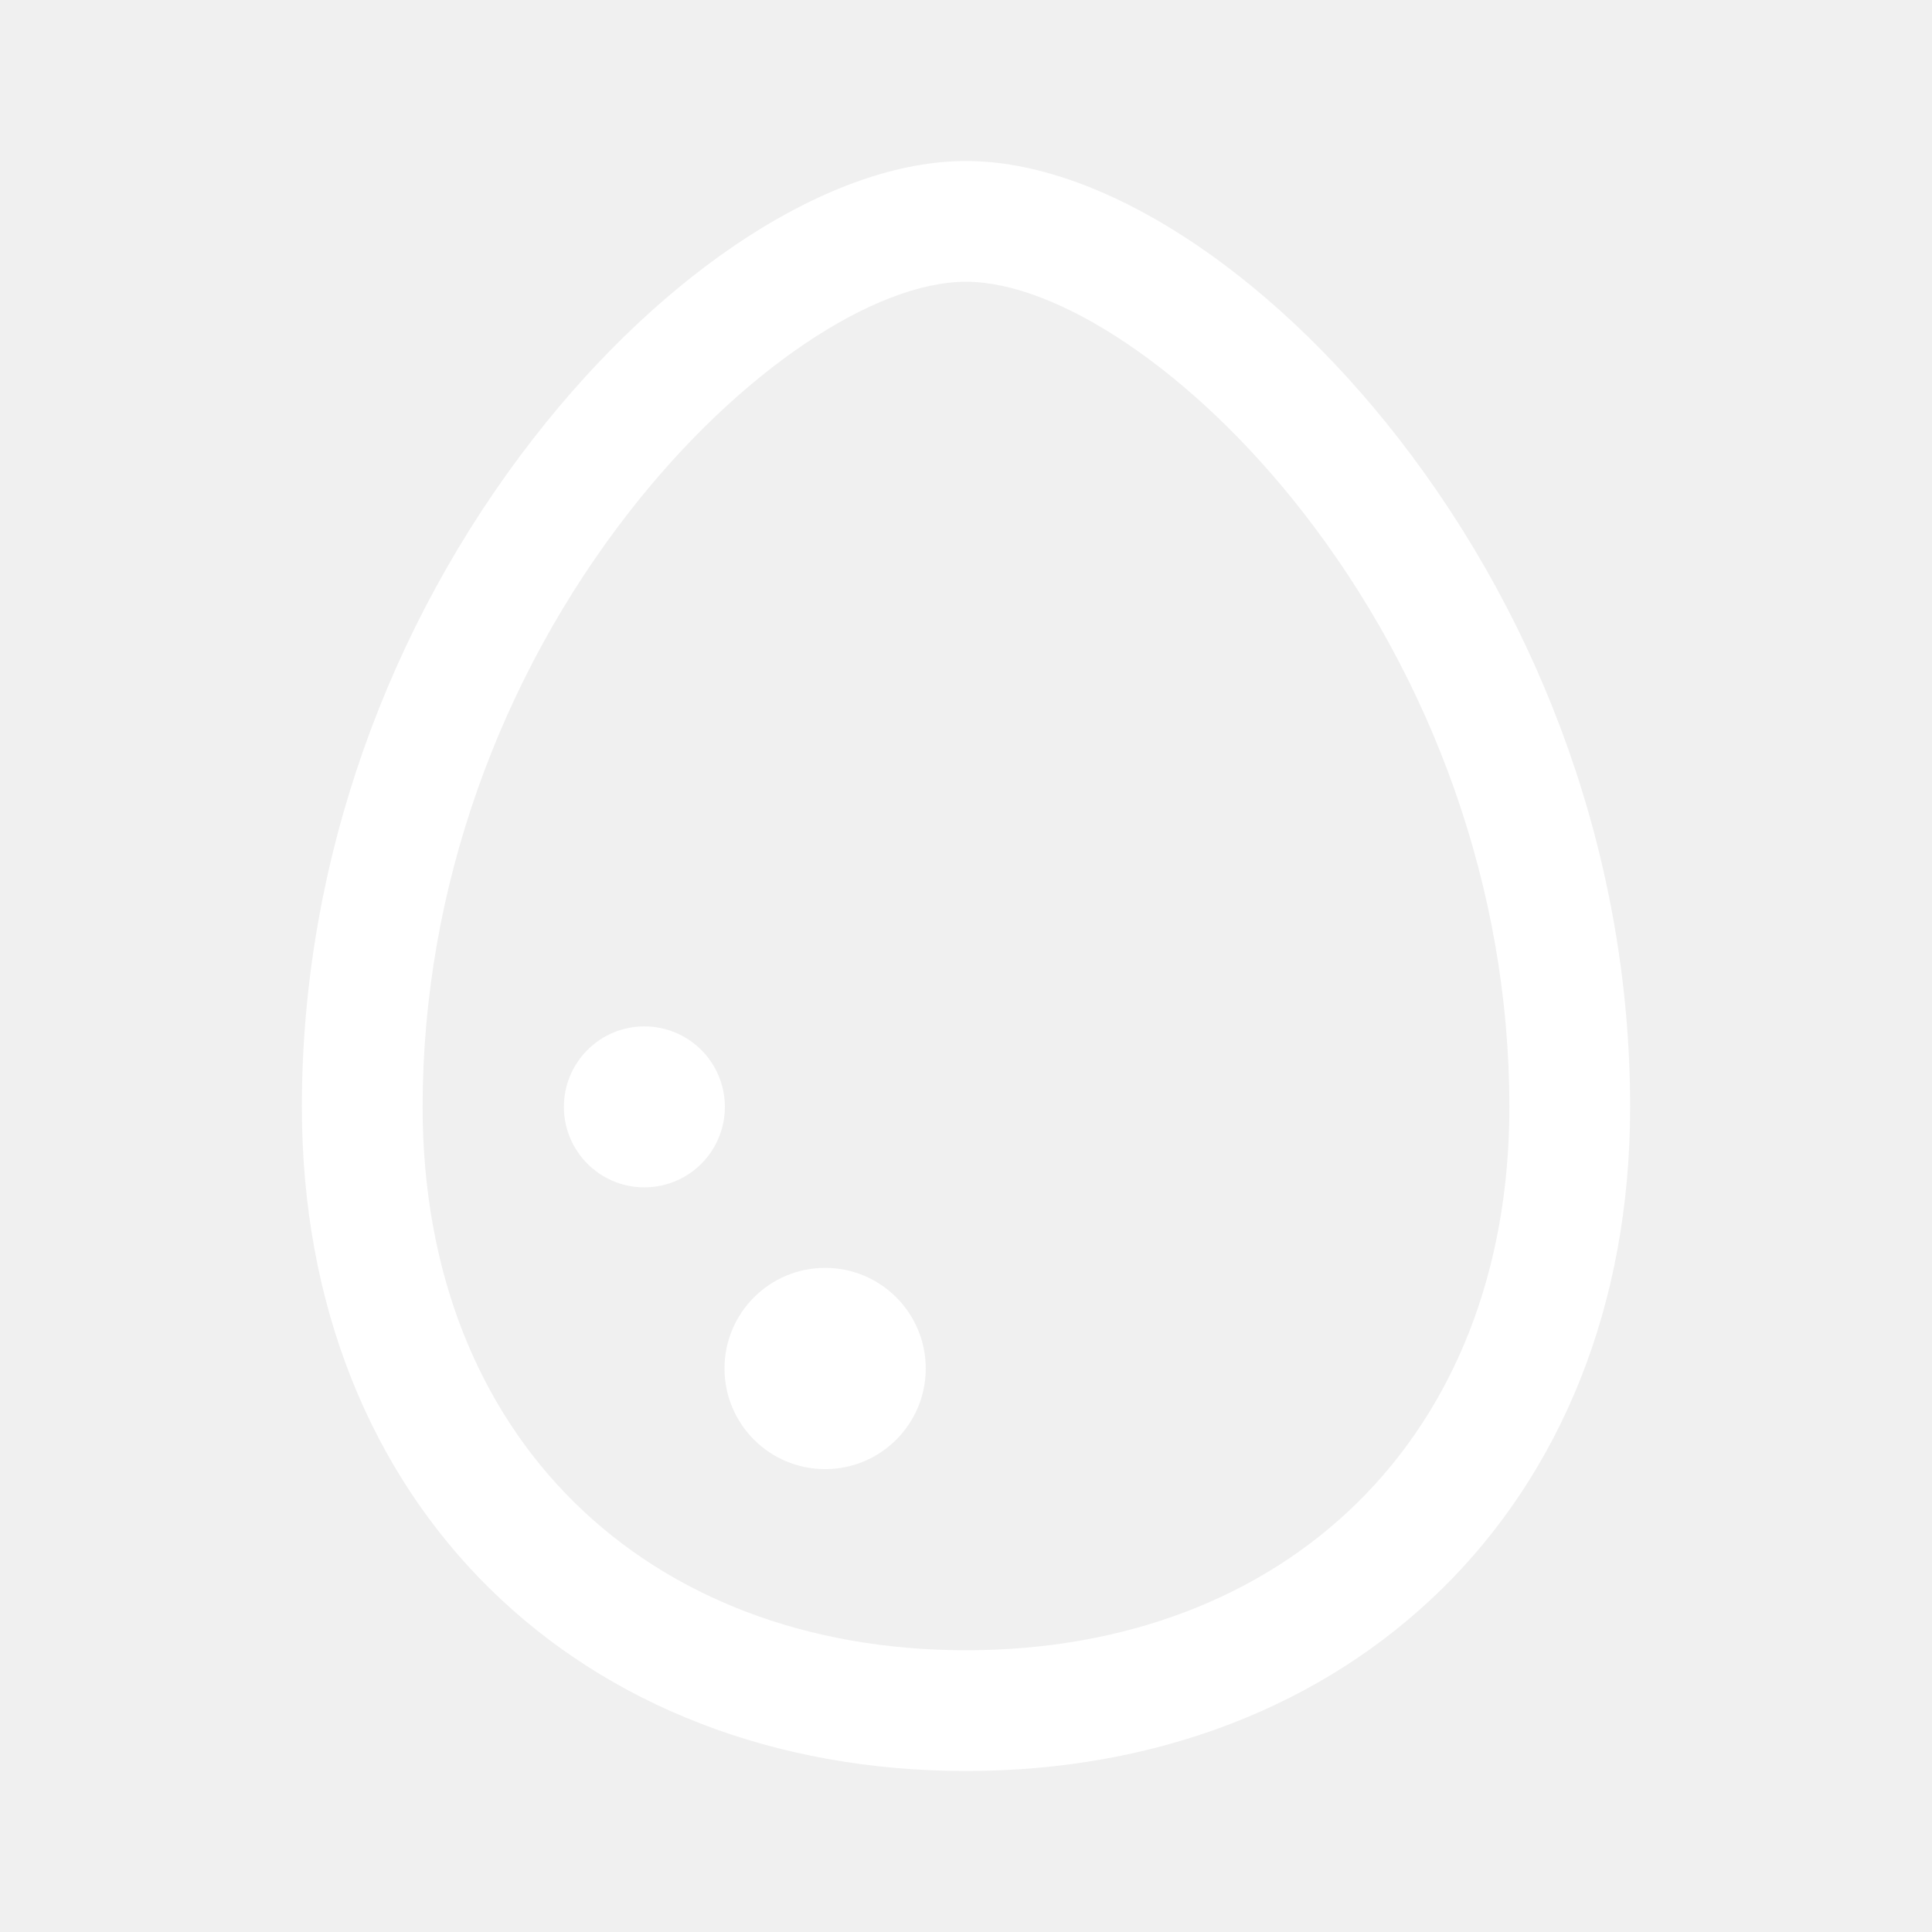
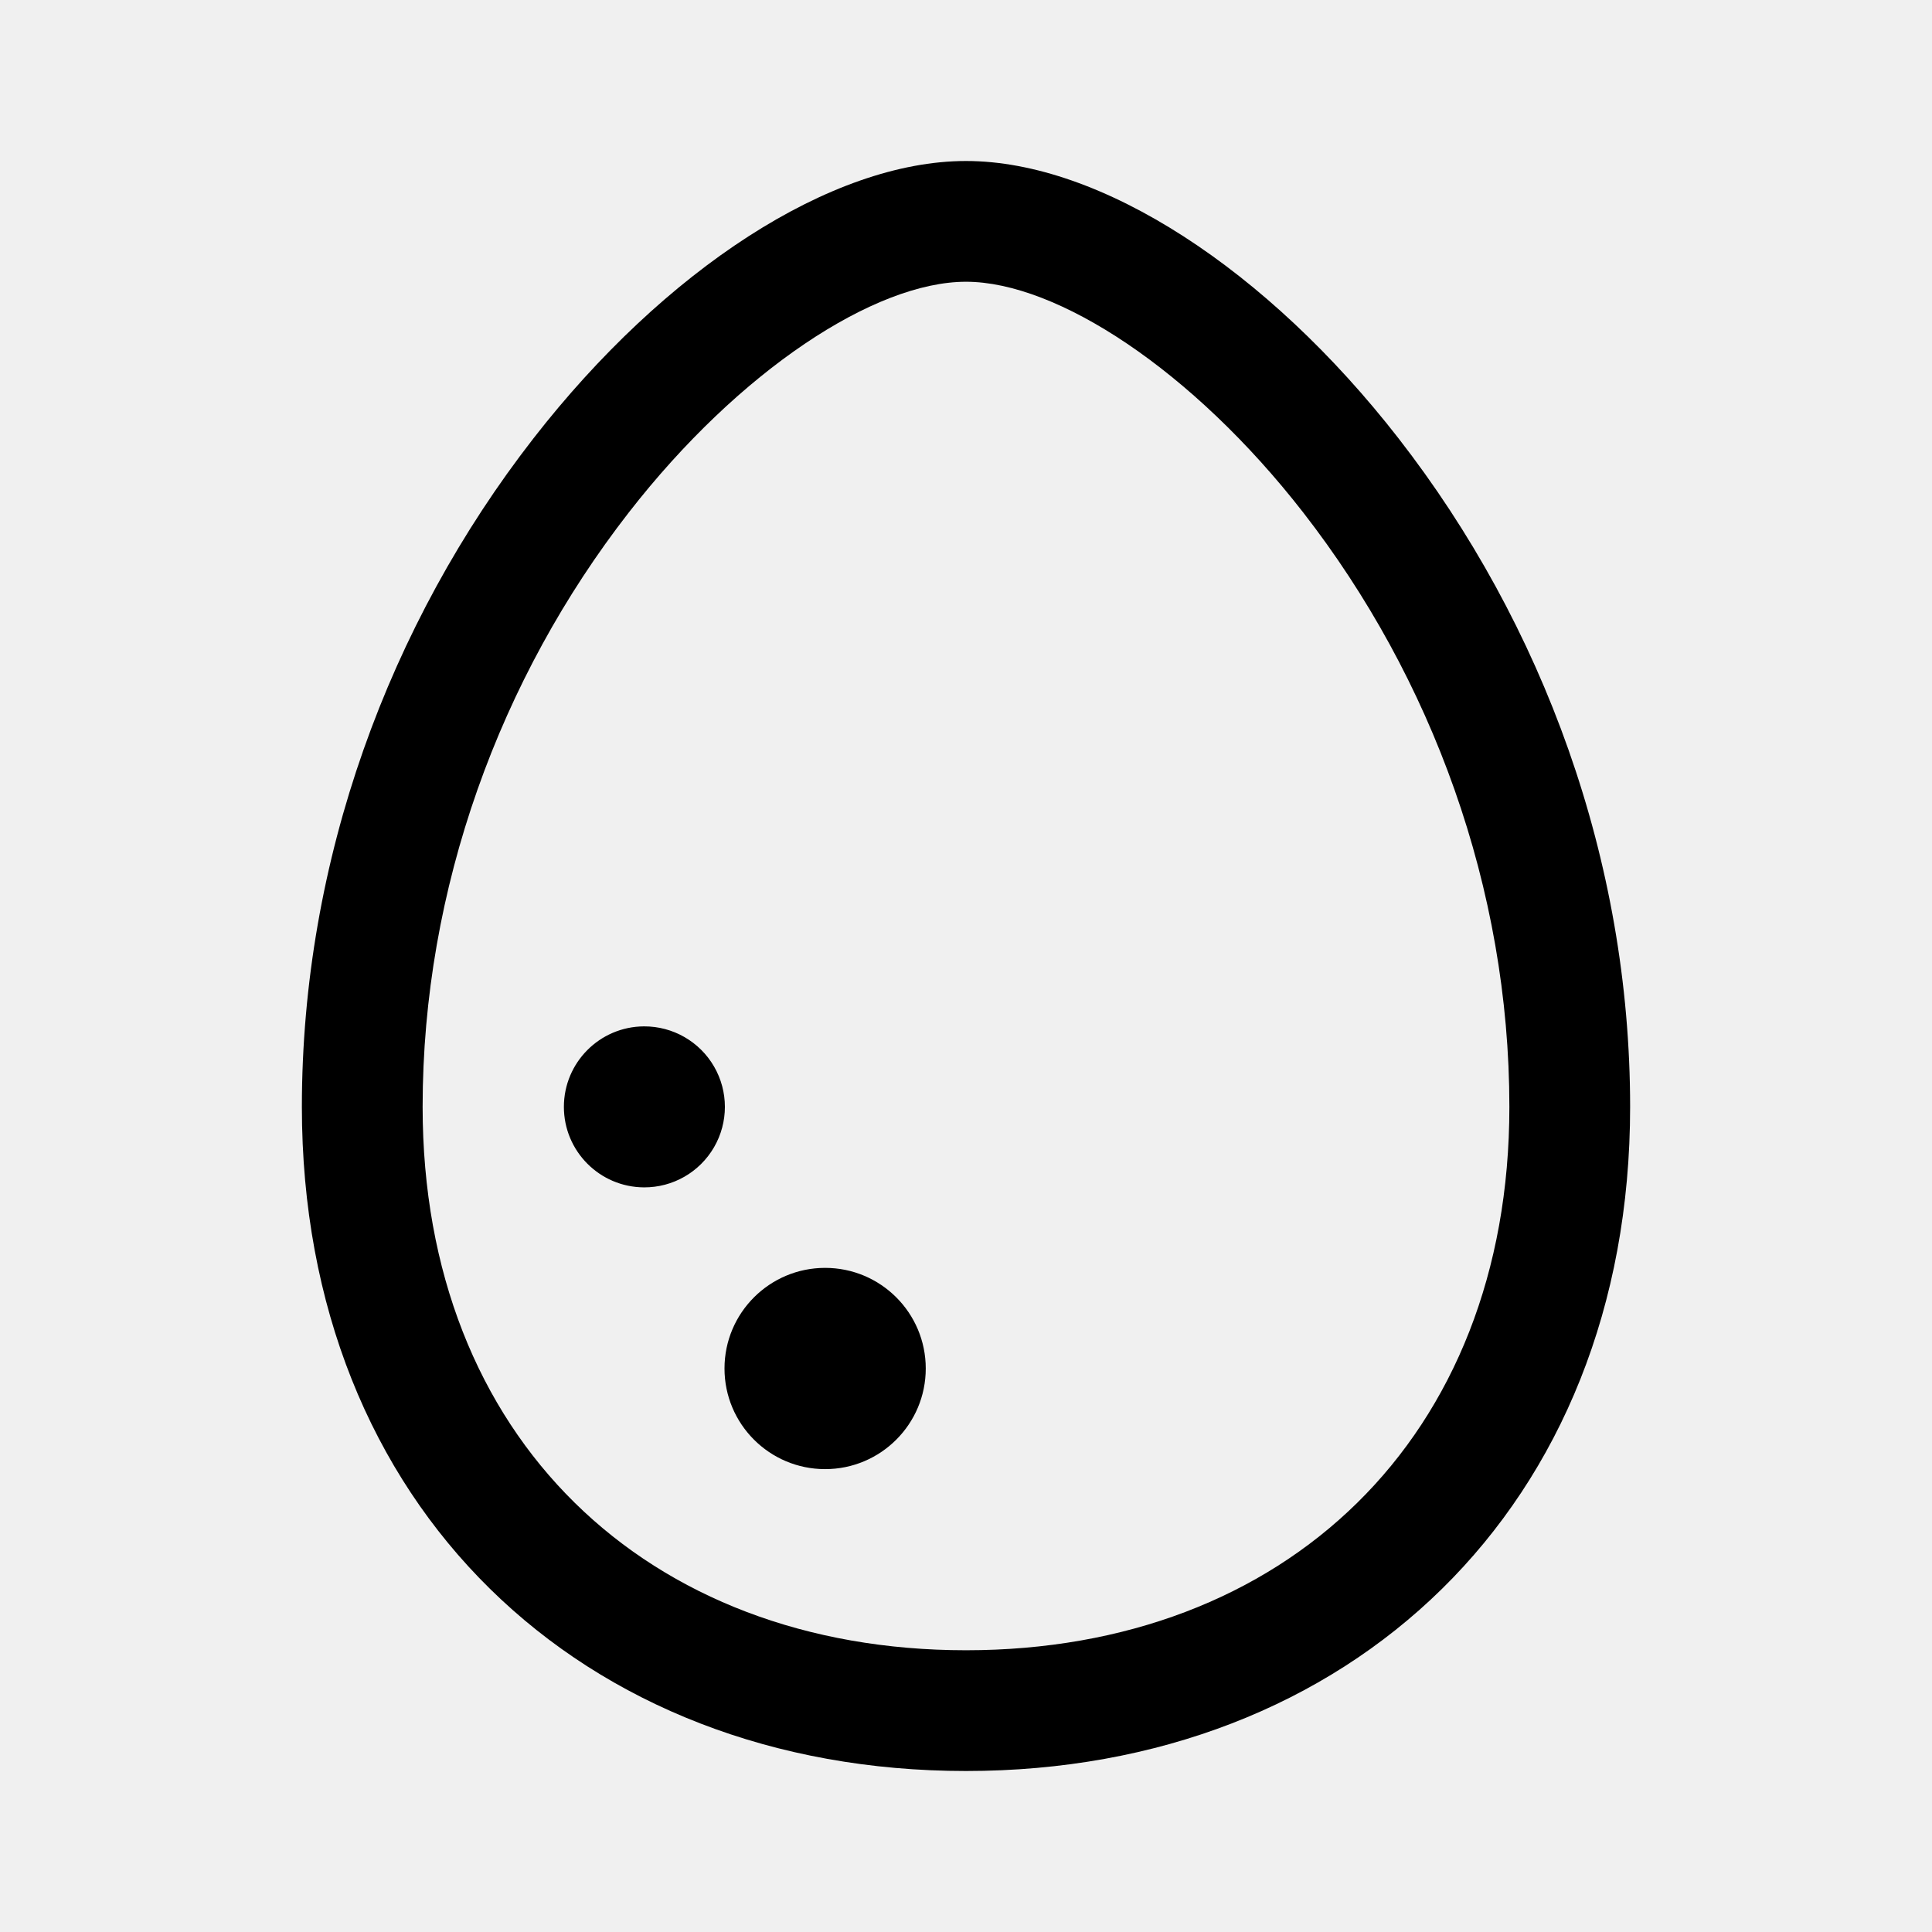
<svg xmlns="http://www.w3.org/2000/svg" class="icon" viewBox="0 0 1024 1024" width="24" height="24">
  <defs>
    <style />
  </defs>
-   <path d="M512 85.333c71.477 0 159.68 57.547 229.259 147.019C817.845 330.827 864 455.979 864 586.667c0 211.808-148.501 352-352 352s-352-140.192-352-352c0-130.688 46.144-255.84 122.741-354.315C352.32 142.88 440.523 85.333 512 85.333zm0 64c-48.213 0-120.096 46.912-178.741 122.315C265.109 359.253 224 470.763 224 586.667c0 175.616 119.05 288 288 288s288-112.384 288-288c0-115.904-41.11-227.403-109.259-315.019C632.096 196.235 560.213 149.333 512 149.333zM437.333 672a53.333 53.333 0 110 106.667 53.333 53.333 0 010-106.667zm-96-128a42.667 42.667 0 110 85.333 42.667 42.667 0 010-85.333z" fill="#fff" />
+   <path d="M512 85.333c71.477 0 159.68 57.547 229.259 147.019C817.845 330.827 864 455.979 864 586.667c0 211.808-148.501 352-352 352s-352-140.192-352-352c0-130.688 46.144-255.84 122.741-354.315C352.32 142.88 440.523 85.333 512 85.333zm0 64c-48.213 0-120.096 46.912-178.741 122.315C265.109 359.253 224 470.763 224 586.667c0 175.616 119.05 288 288 288s288-112.384 288-288c0-115.904-41.11-227.403-109.259-315.019C632.096 196.235 560.213 149.333 512 149.333zM437.333 672a53.333 53.333 0 110 106.667 53.333 53.333 0 010-106.667zm-96-128a42.667 42.667 0 110 85.333 42.667 42.667 0 010-85.333z" fill="currentColor" />
</svg>
